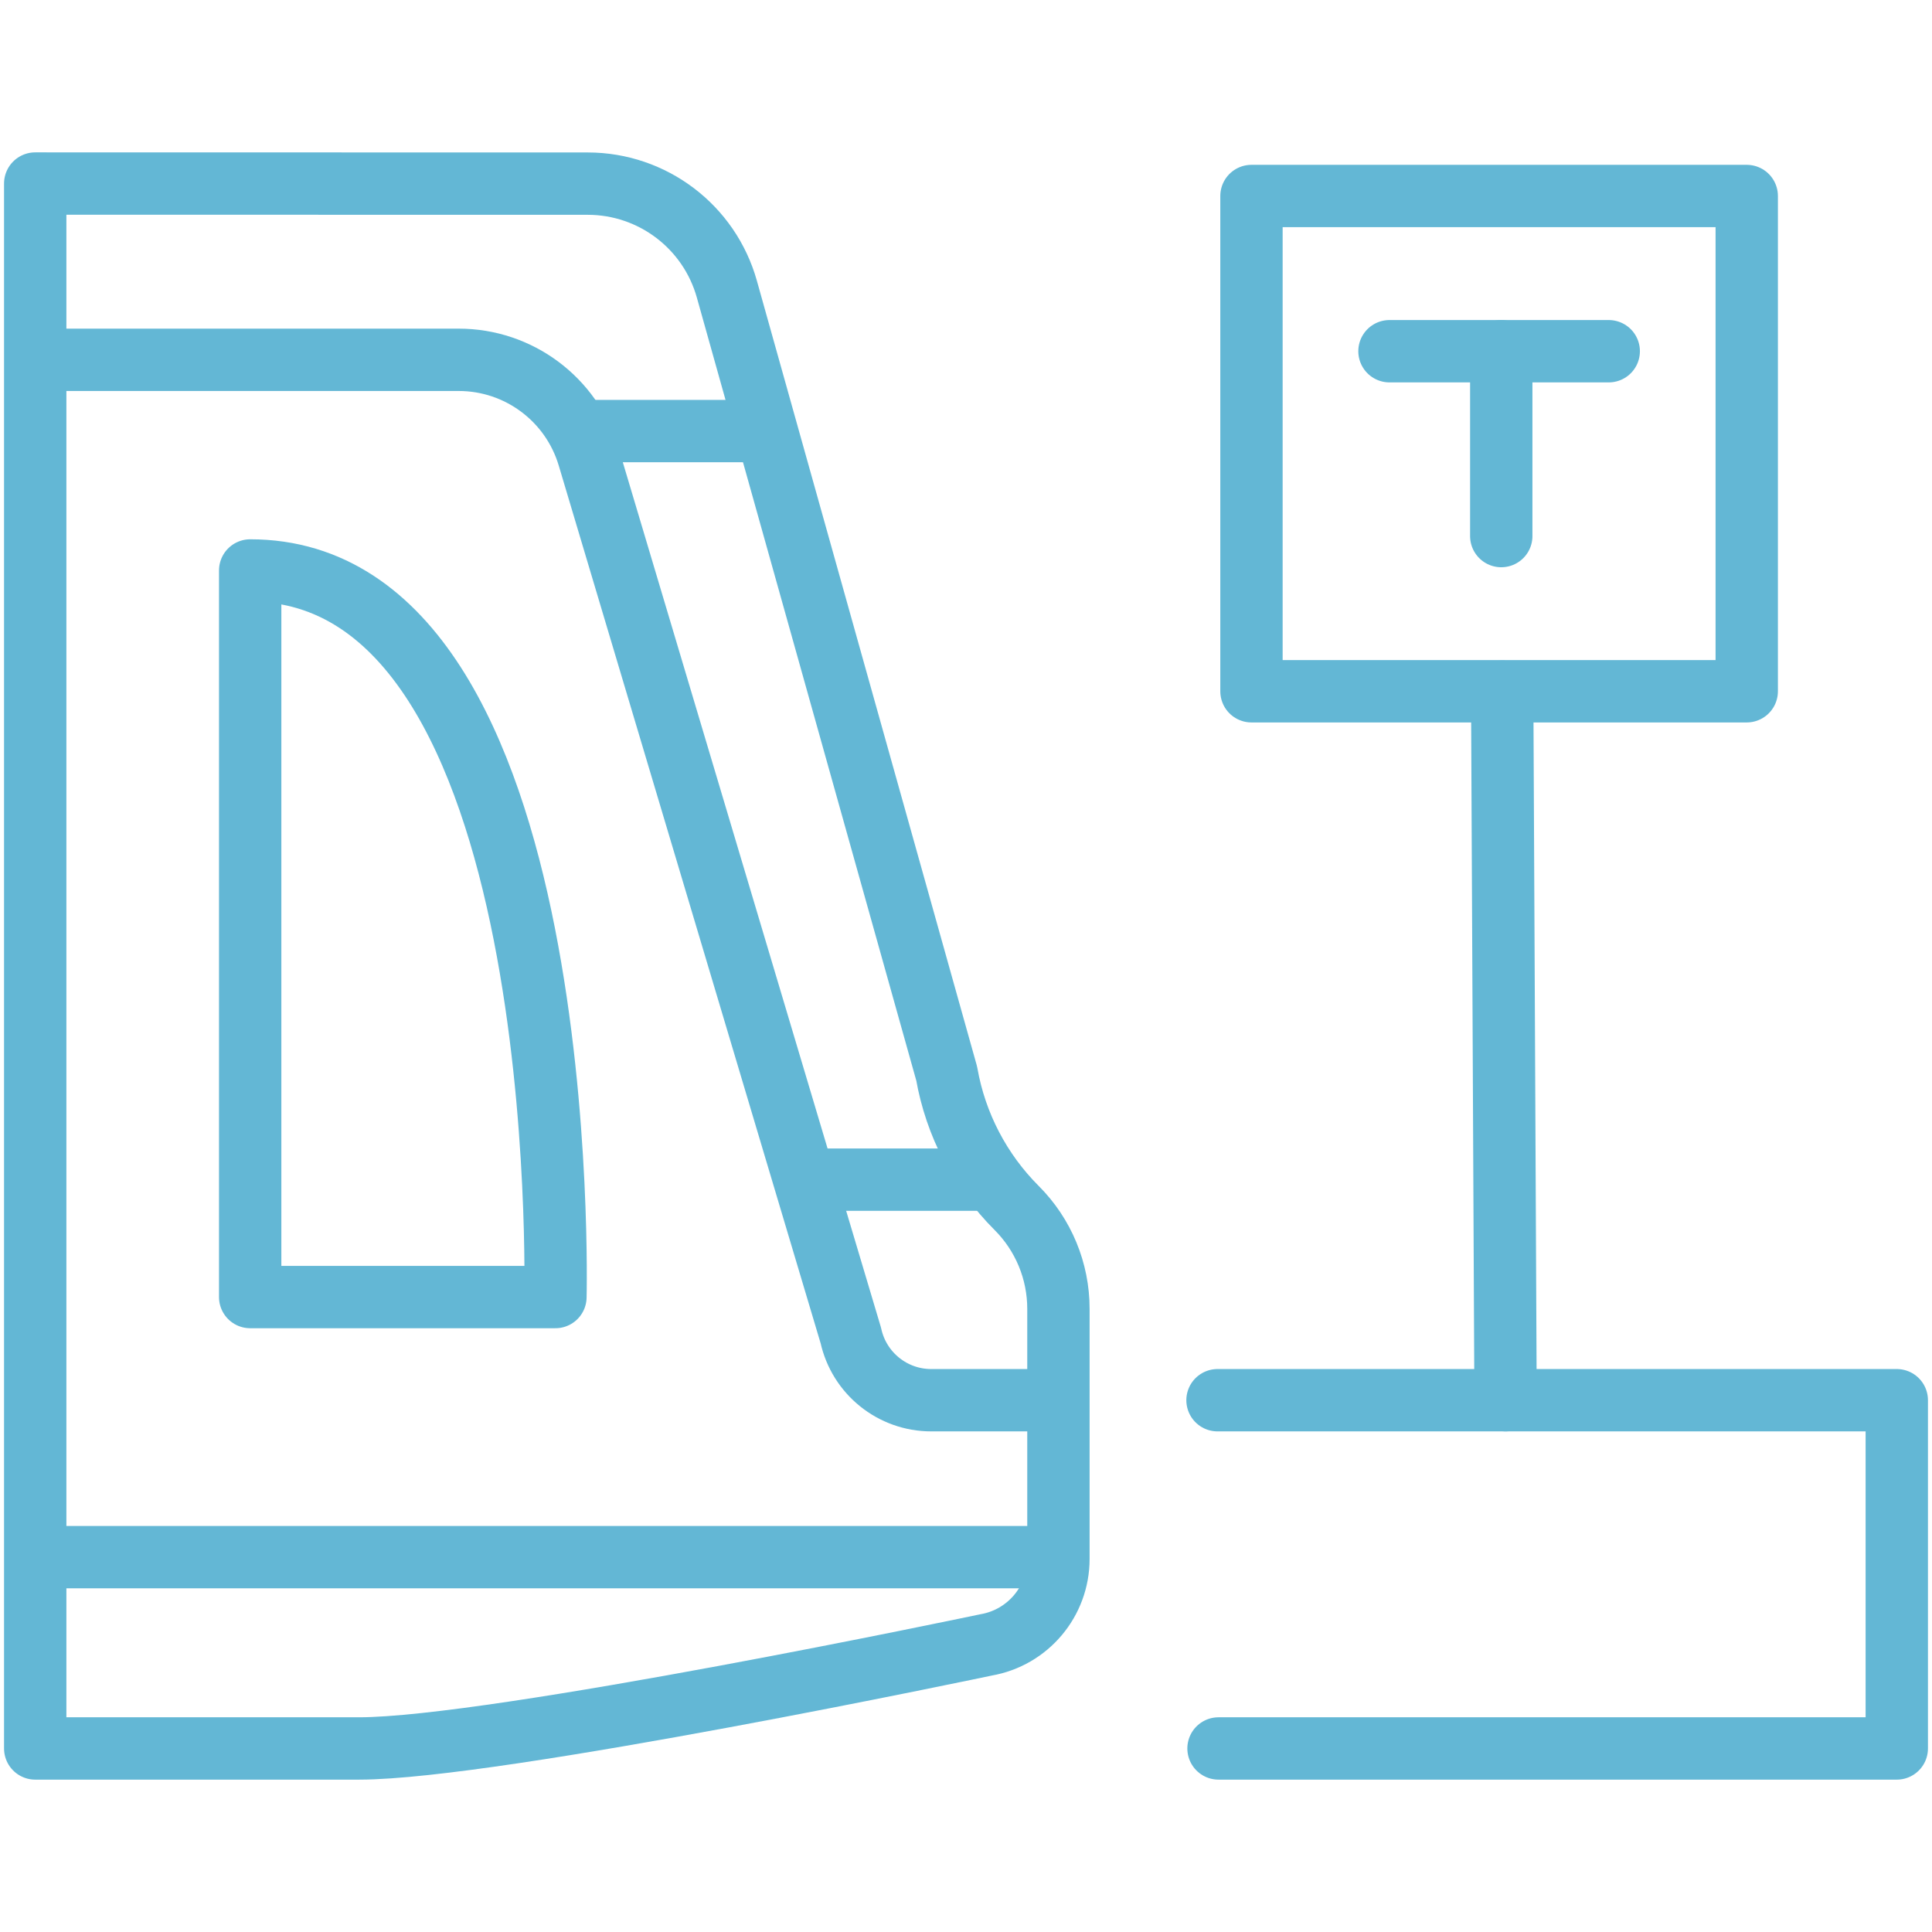
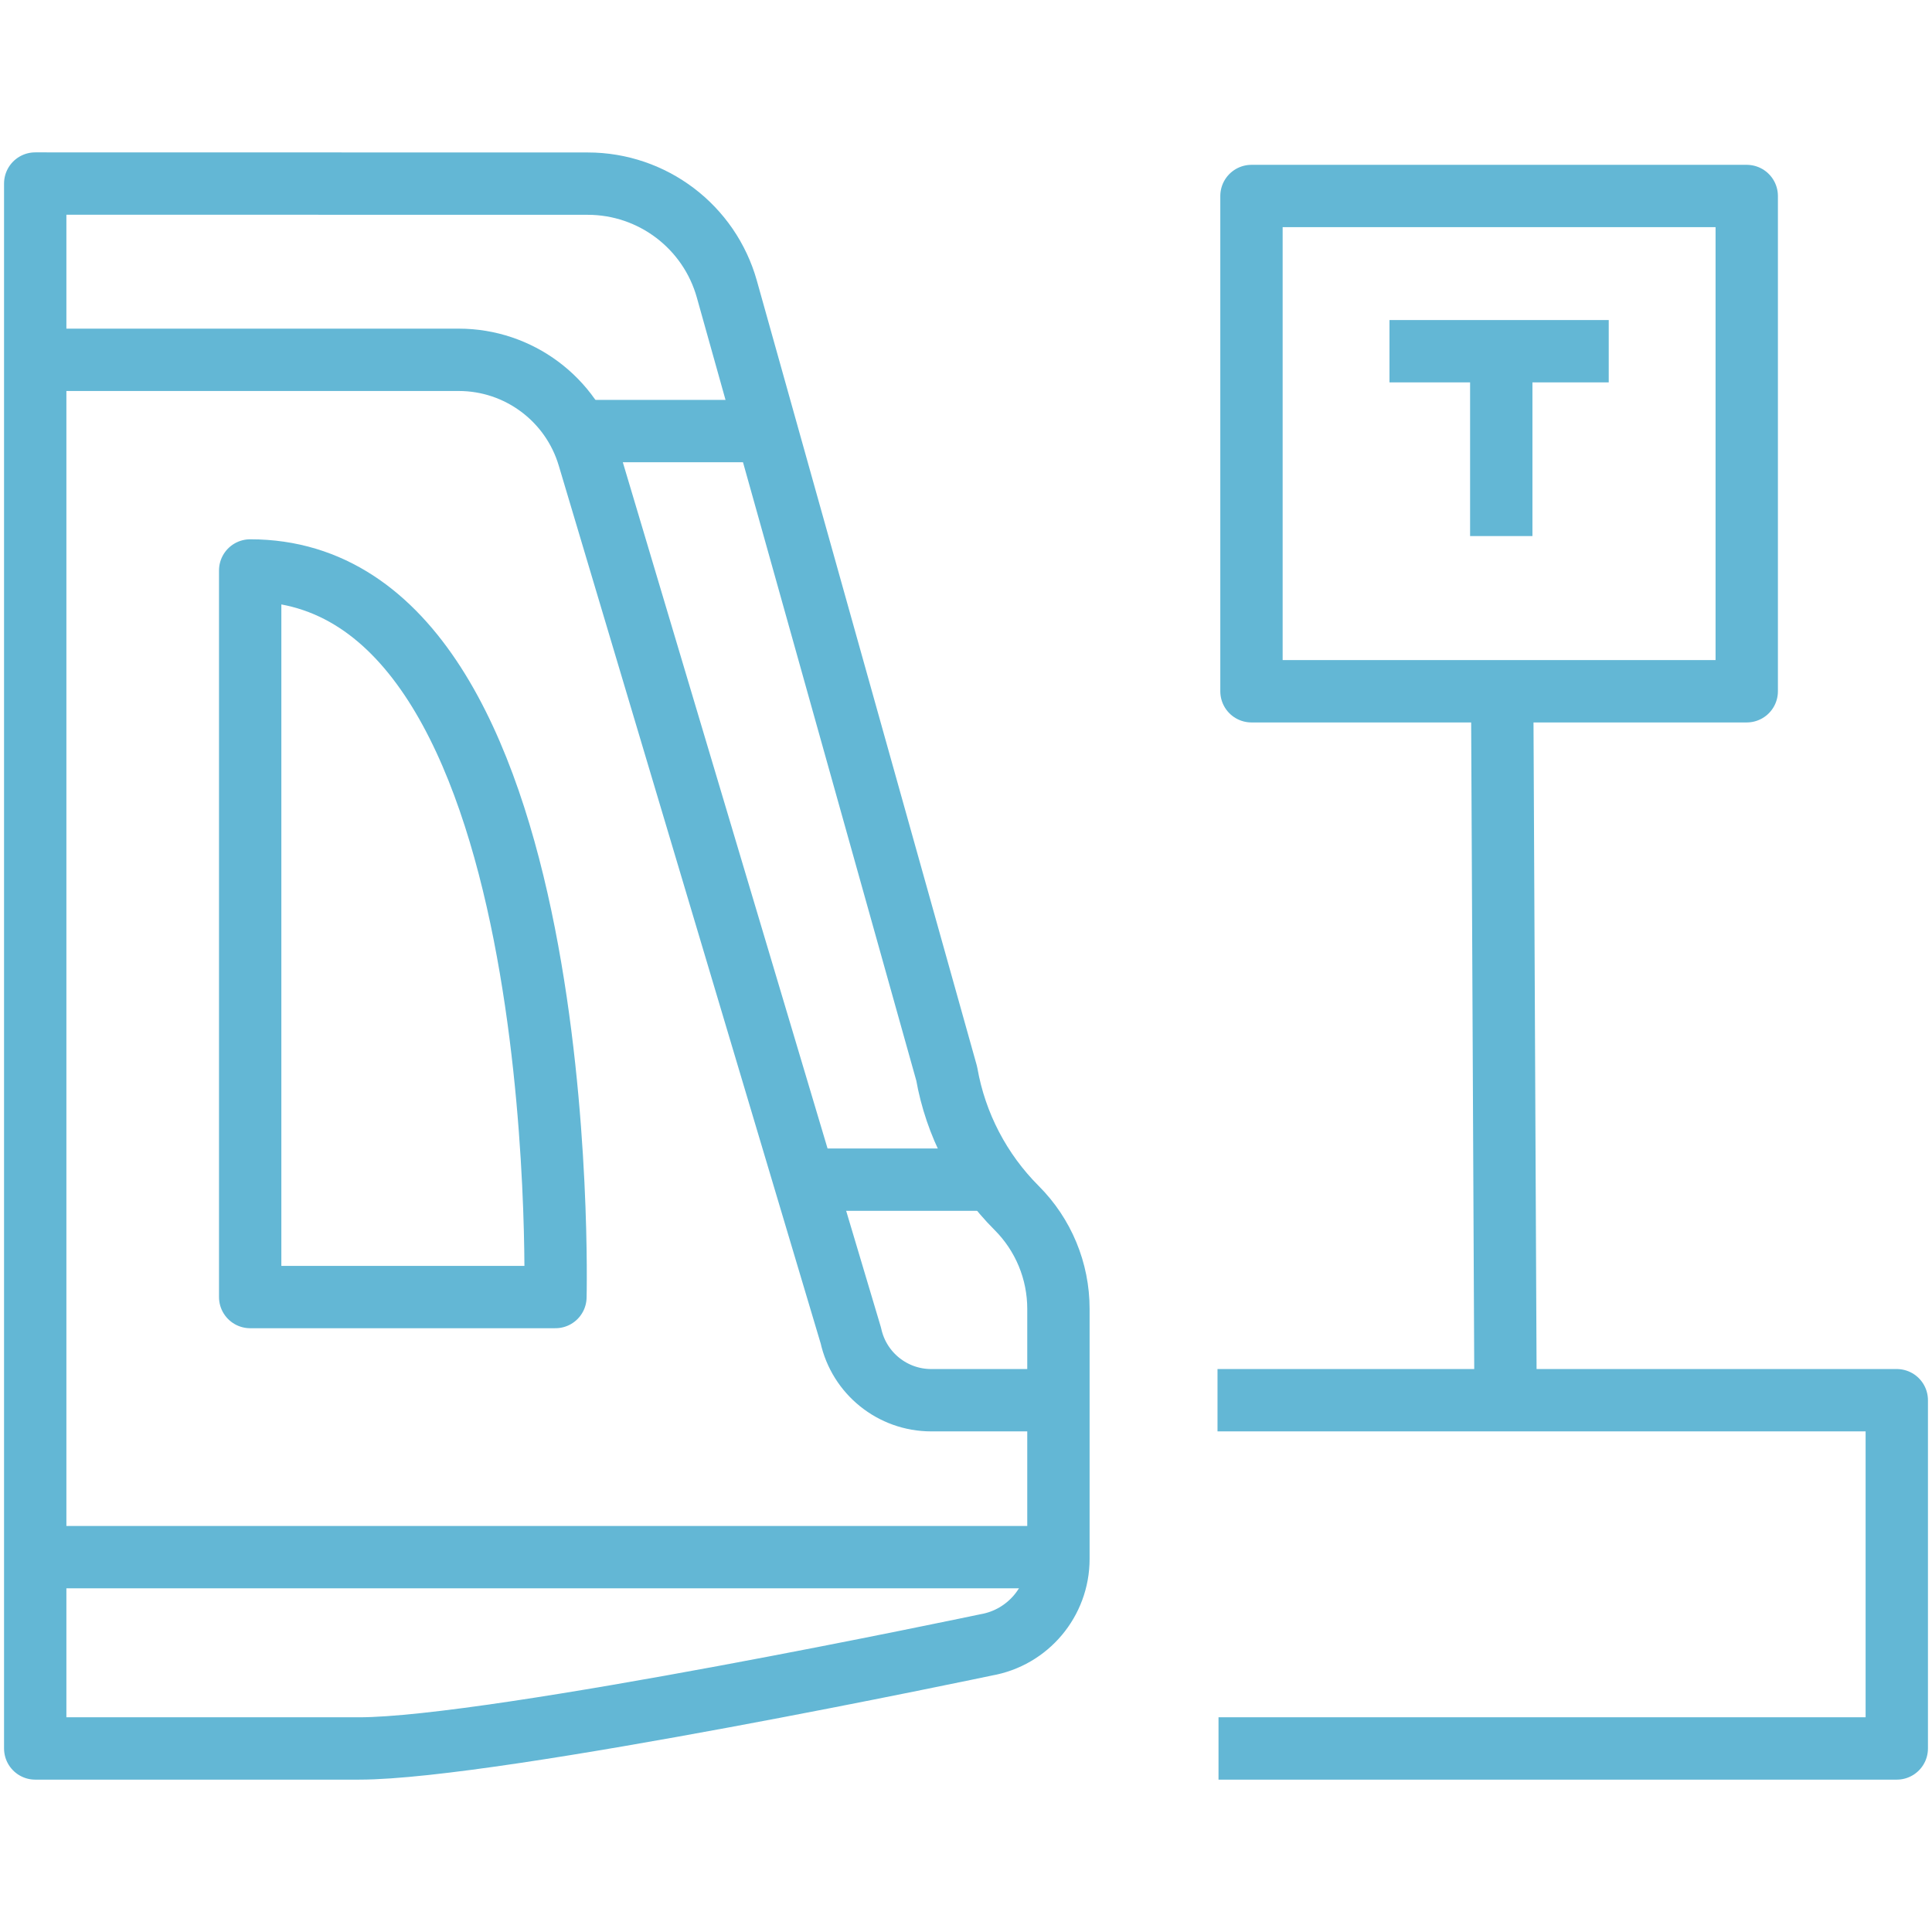
<svg xmlns="http://www.w3.org/2000/svg" viewBox="0 0 1000 1000">
  <defs>
-     <style>.back,.b{fill:none;stroke:#63b7d5;stroke-linejoin:round;stroke-width:32.27px;}.b{stroke-linecap:round;}</style>
+     <style>.back,.right{fill:none;stroke:#63b7d5;stroke-linejoin:round;stroke-width:32.27px;}.b{stroke-linecap:round;}</style>
  </defs>
  <path class="back" d="M18.23,95V905H185.87c70.46,0,324.52-53.6,324.52-53.6a45.16,45.16,0,0,0,37.45-44.5V677.45a73.79,73.79,0,0,0-21.62-52.2h0A130.33,130.33,0,0,1,490,555.66l-113.78-406a74.79,74.79,0,0,0-72-54.61Z" />
  <path class="back" d="M129.49,295.27V671.35h158S297.13,295.27,129.49,295.27Z" />
  <path class="back" d="M547.84,724.75H482a42.59,42.59,0,0,1-41.6-33.46L304.66,236.34a70.16,70.16,0,0,0-67.23-50.1H18.23" />
  <line class="back" x1="513.6" y1="610.59" x2="416.29" y2="610.59" />
  <line class="back" x1="548.96" y1="805.98" x2="18.23" y2="805.98" />
  <line class="back" x1="299.2" y1="223.13" x2="396.82" y2="223.13" />
-   <polyline class="b" points="630.18 724.75 981.77 724.75 981.77 905 630.7 905" />
-   <line class="b" x1="779.27" y1="724.75" x2="777.53" y2="358.01" />
-   <rect class="b" x="647.76" y="101.45" width="256.35" height="256.35" />
-   <line class="b" x1="719.19" y1="181.79" x2="832.68" y2="181.79" />
-   <line class="b" x1="777.05" y1="277.47" x2="777.05" y2="181.79" />
+   <polyline class="right" points="630.18 724.75 981.77 724.75 981.77 905 630.7 905" />
+   <line class="right" x1="779.27" y1="724.75" x2="777.53" y2="358.01" />
+   <rect class="right" x="647.76" y="101.45" width="256.35" height="256.35" />
+   <line class="right" x1="719.19" y1="181.79" x2="832.68" y2="181.79" />
+   <line class="right" x1="777.05" y1="277.47" x2="777.05" y2="181.79" />
</svg>
